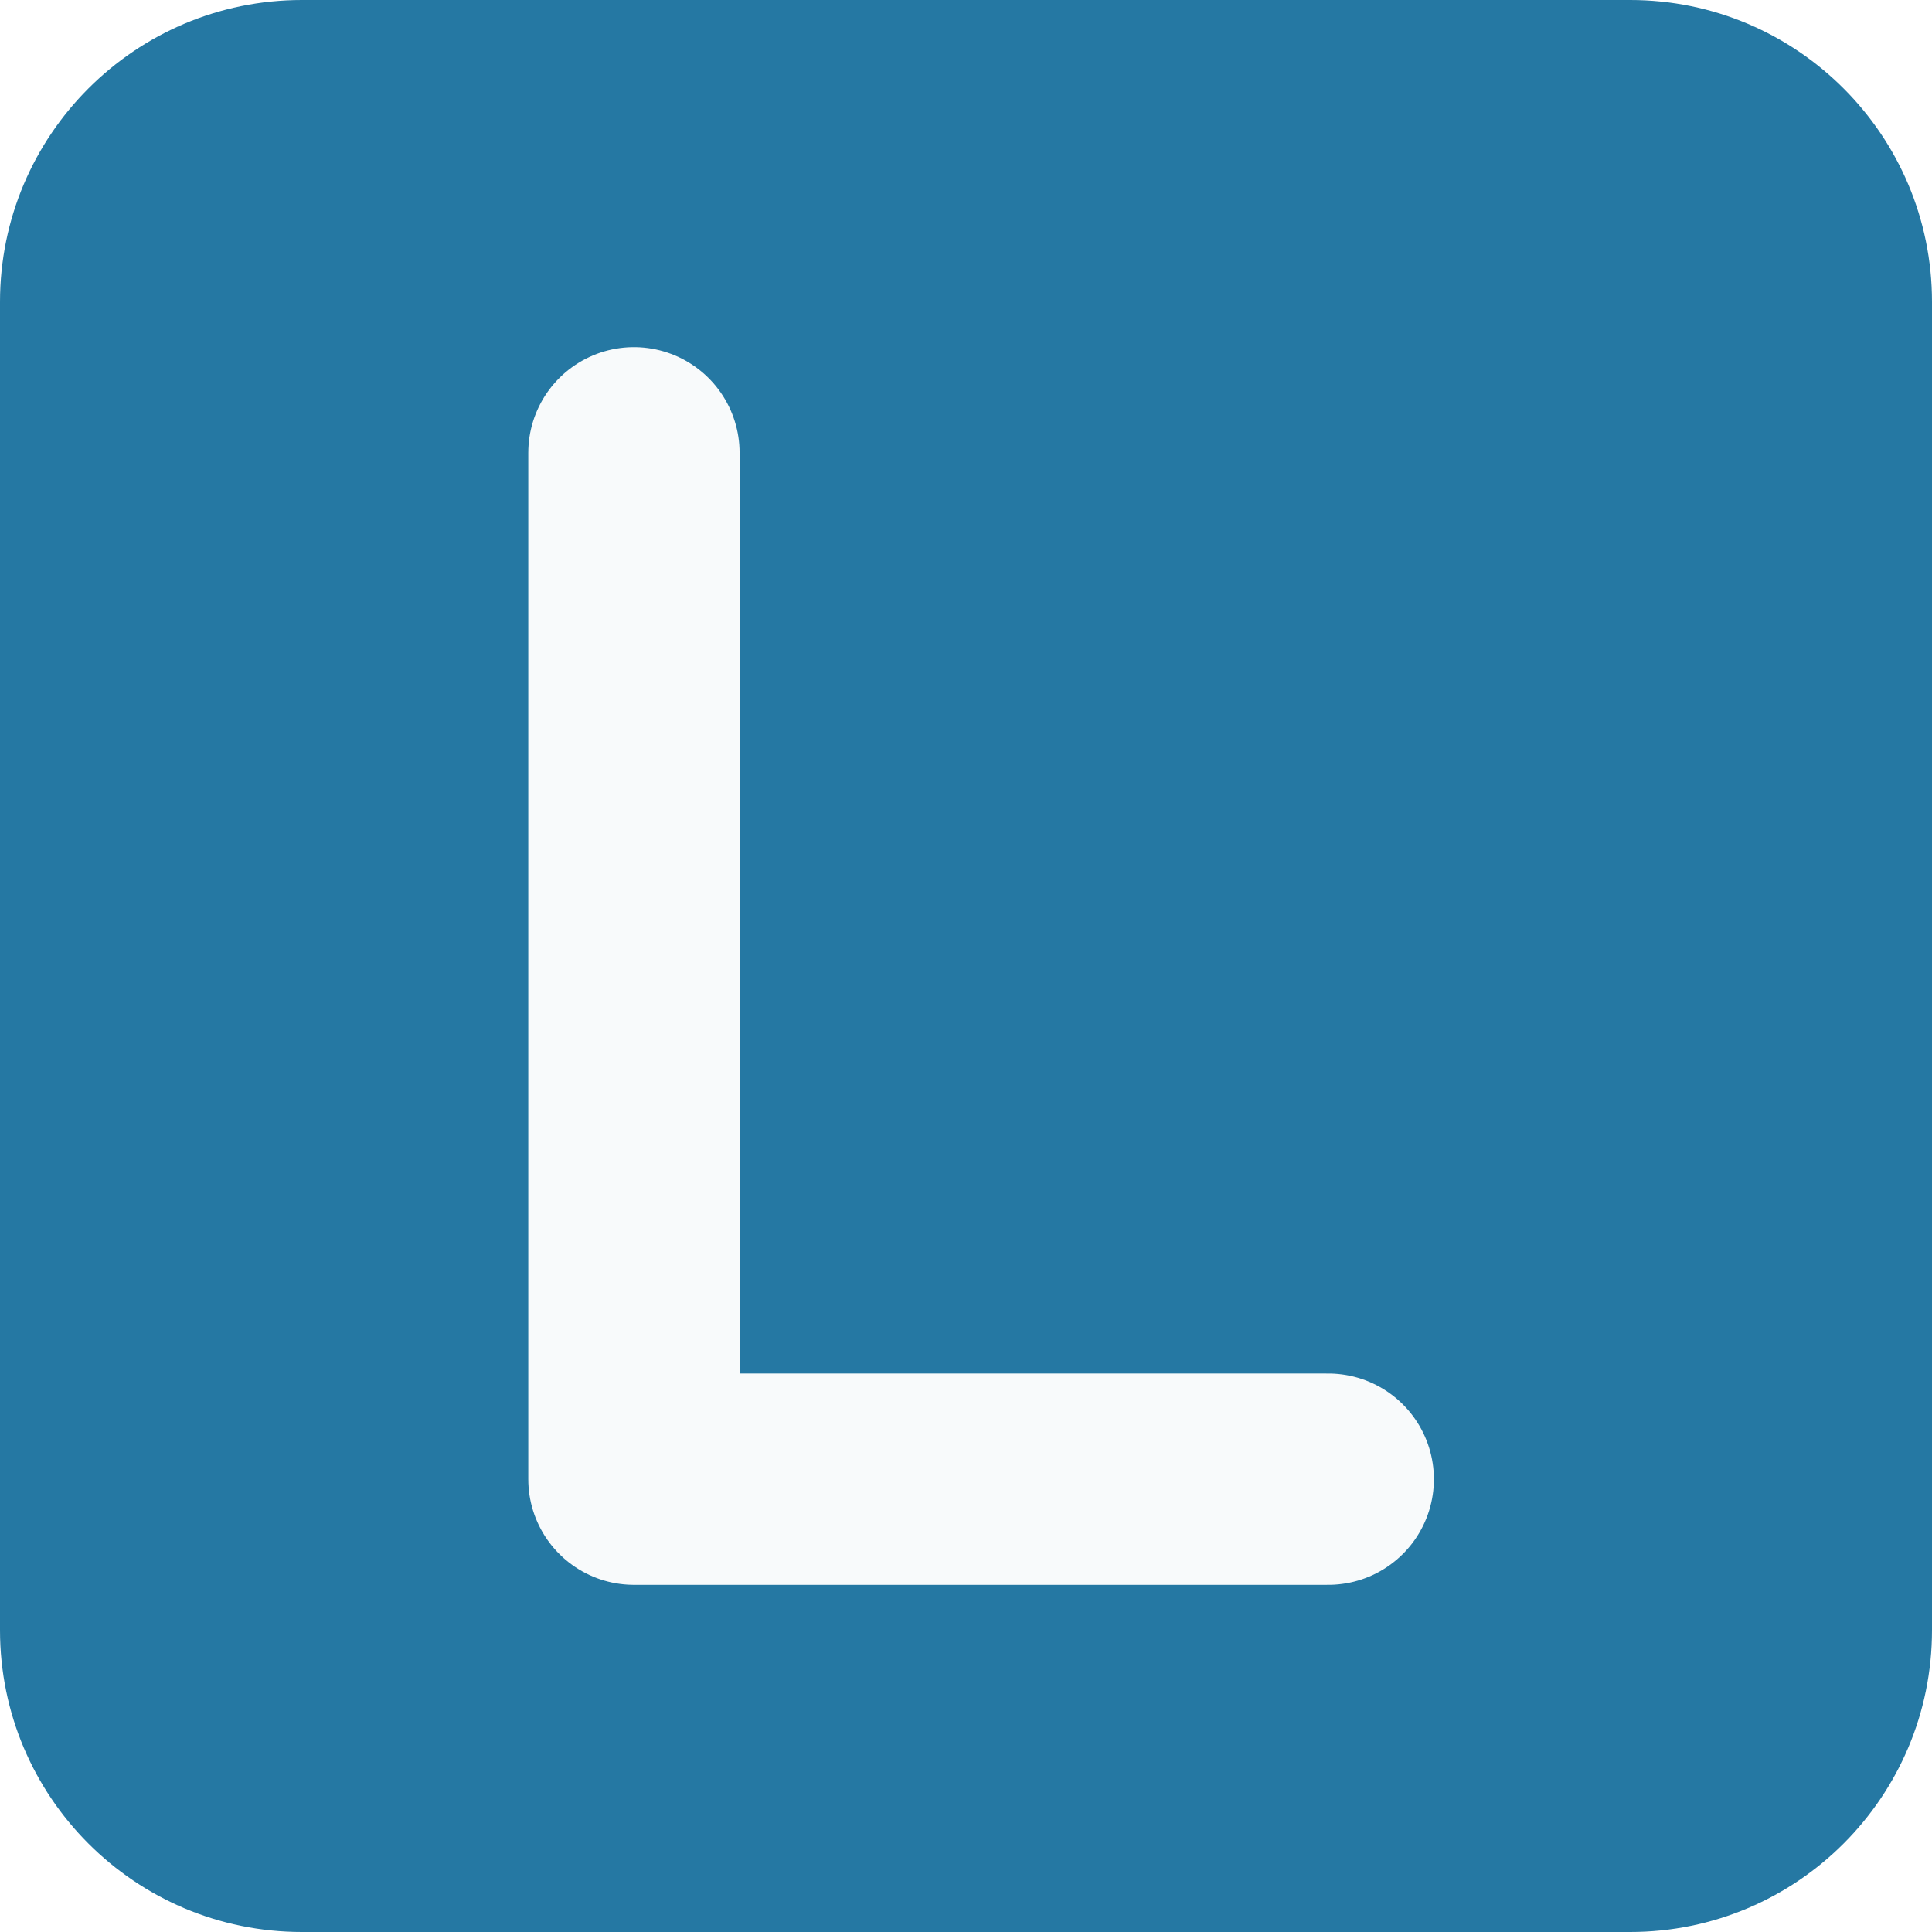
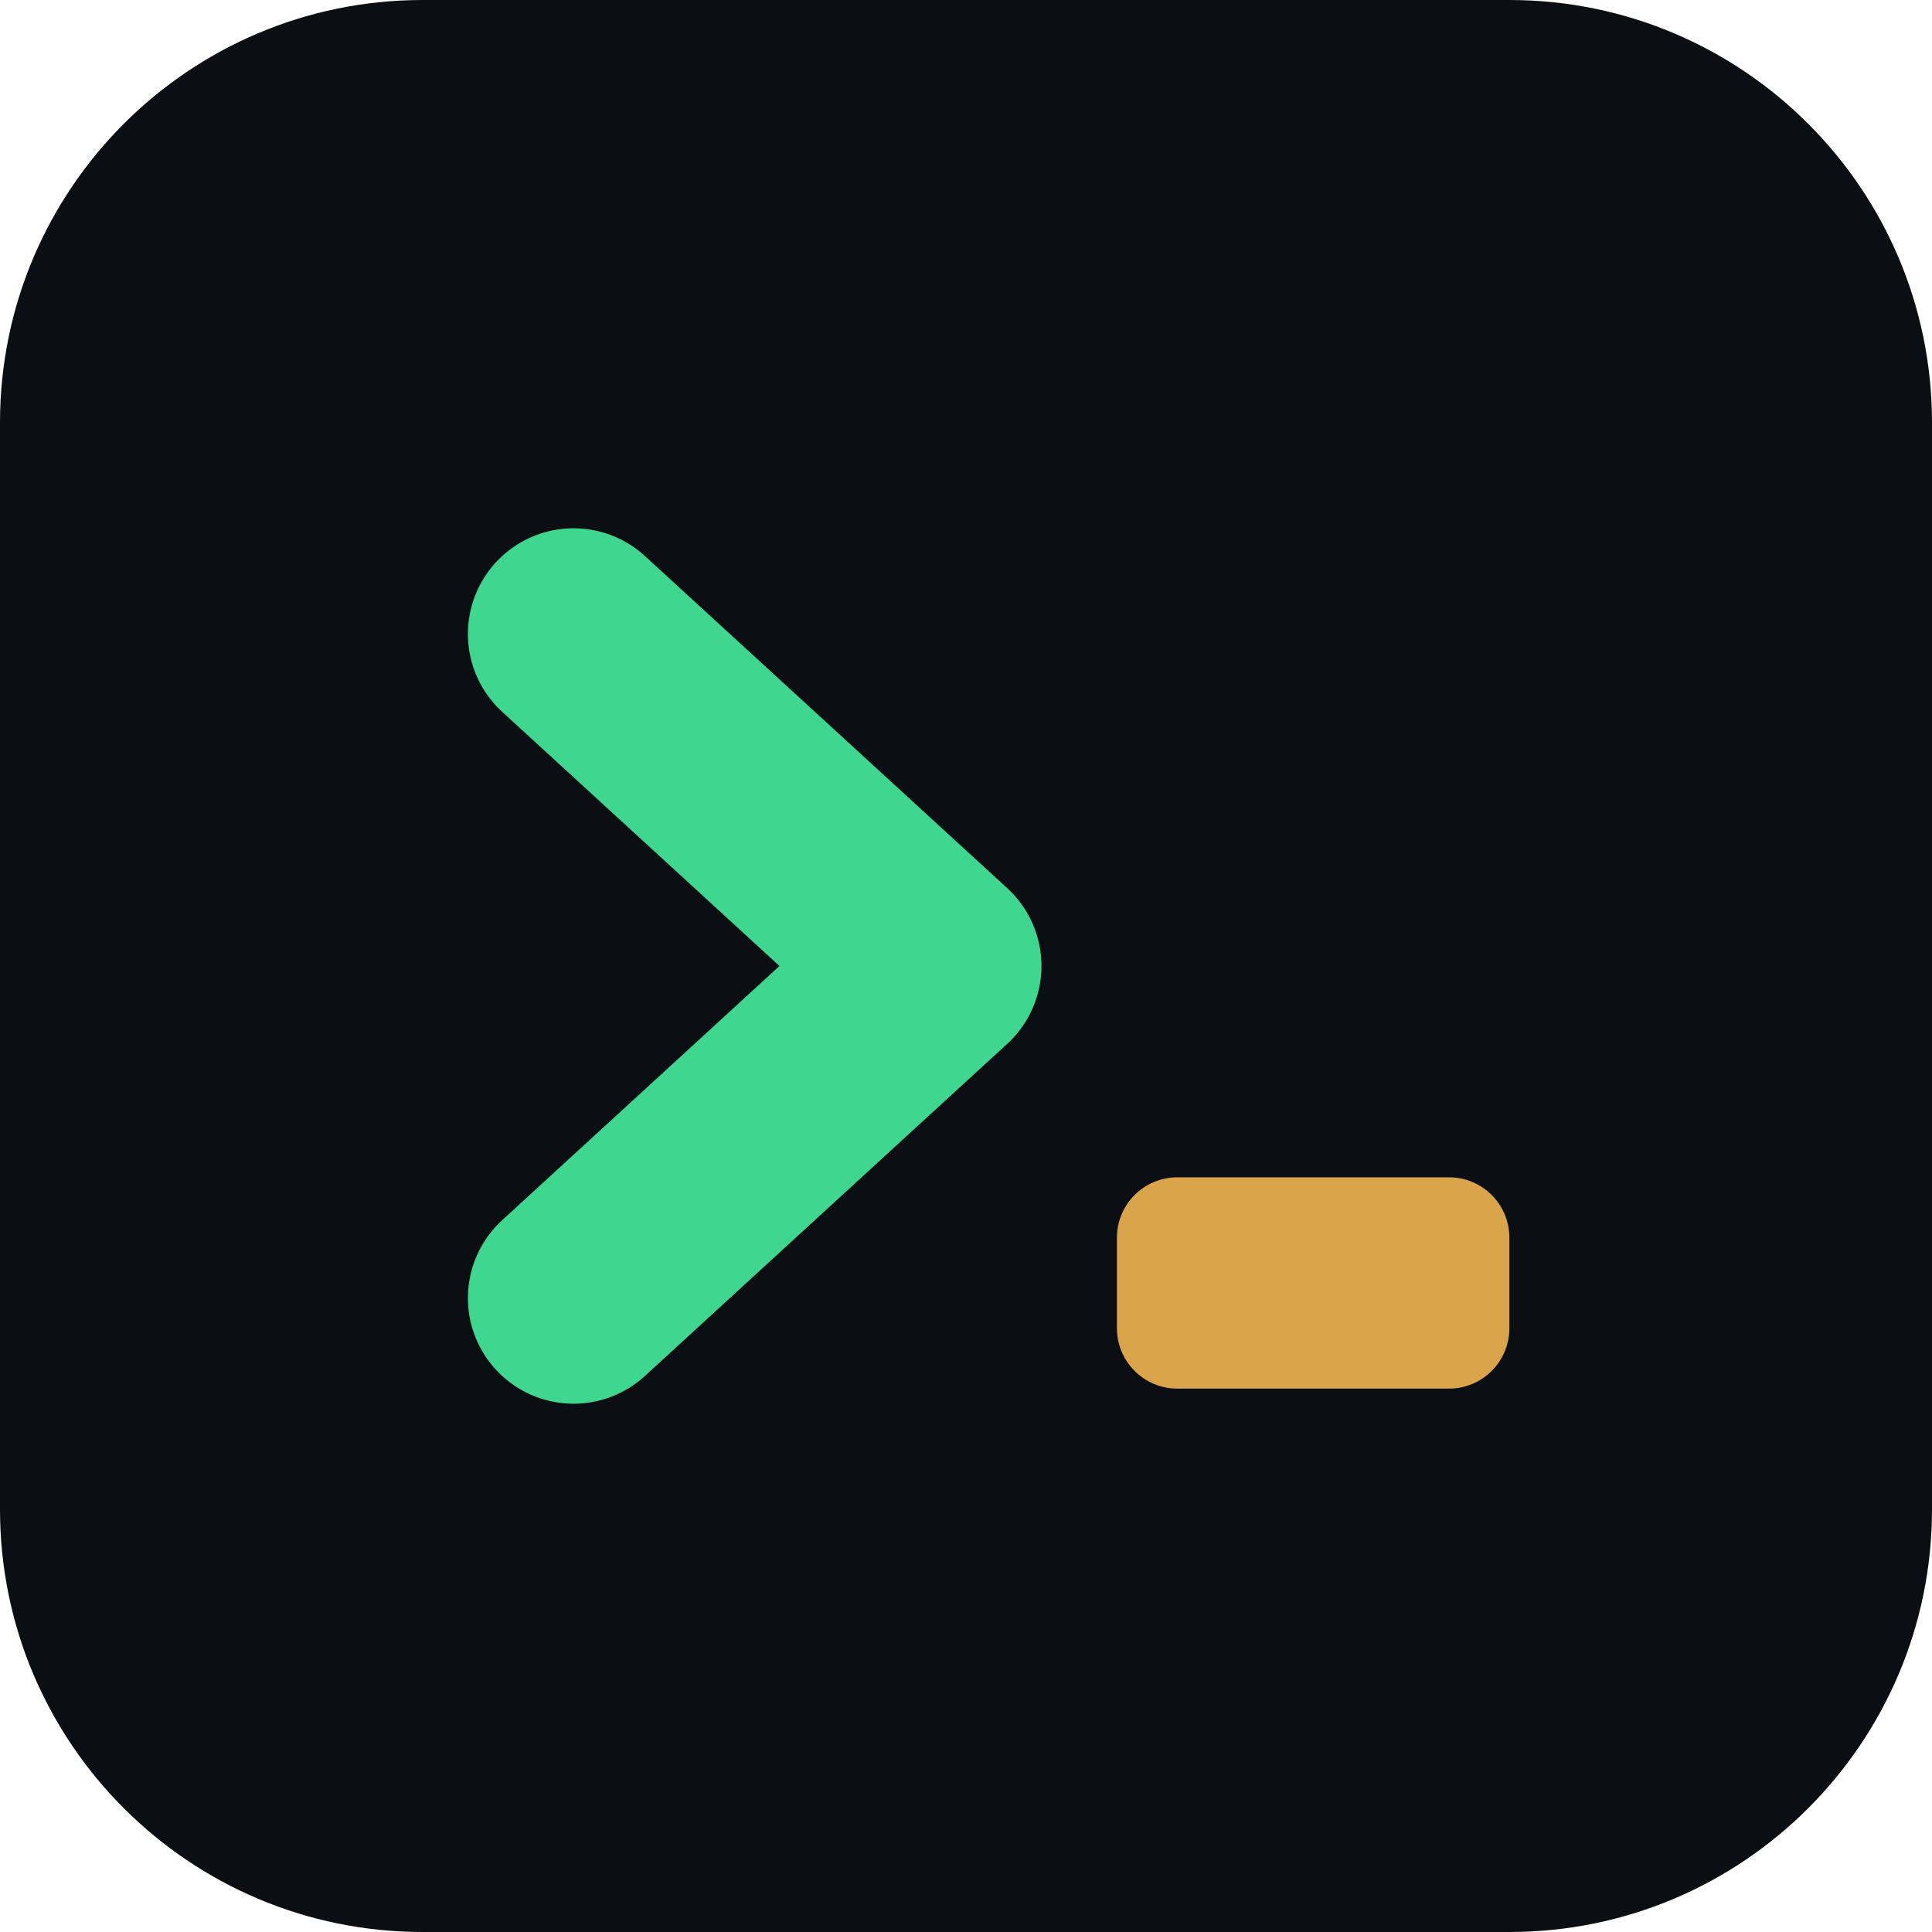
<svg xmlns="http://www.w3.org/2000/svg" viewBox="0 0 64 64">
-   <rect width="64" height="64" rx="10" fill="#2578a3" />
-   <path d="M21 15v34h23" fill="none" stroke="#f8fafb" stroke-width="7" stroke-linecap="round" stroke-linejoin="round" />
+   <rect width="64" height="64" rx="14" fill="#0b0f13" />
+   <path d="M19 21L31 32L19 43" fill="none" stroke="#3fd68f" stroke-width="7" stroke-linecap="round" stroke-linejoin="round" />
+   <rect x="37" y="39" width="13" height="7" rx="2" fill="#d9a44a">
+     <animate attributeName="opacity" values="1;0.2;1" dur="1.4s" repeatCount="indefinite" />
+   </rect>
</svg>
